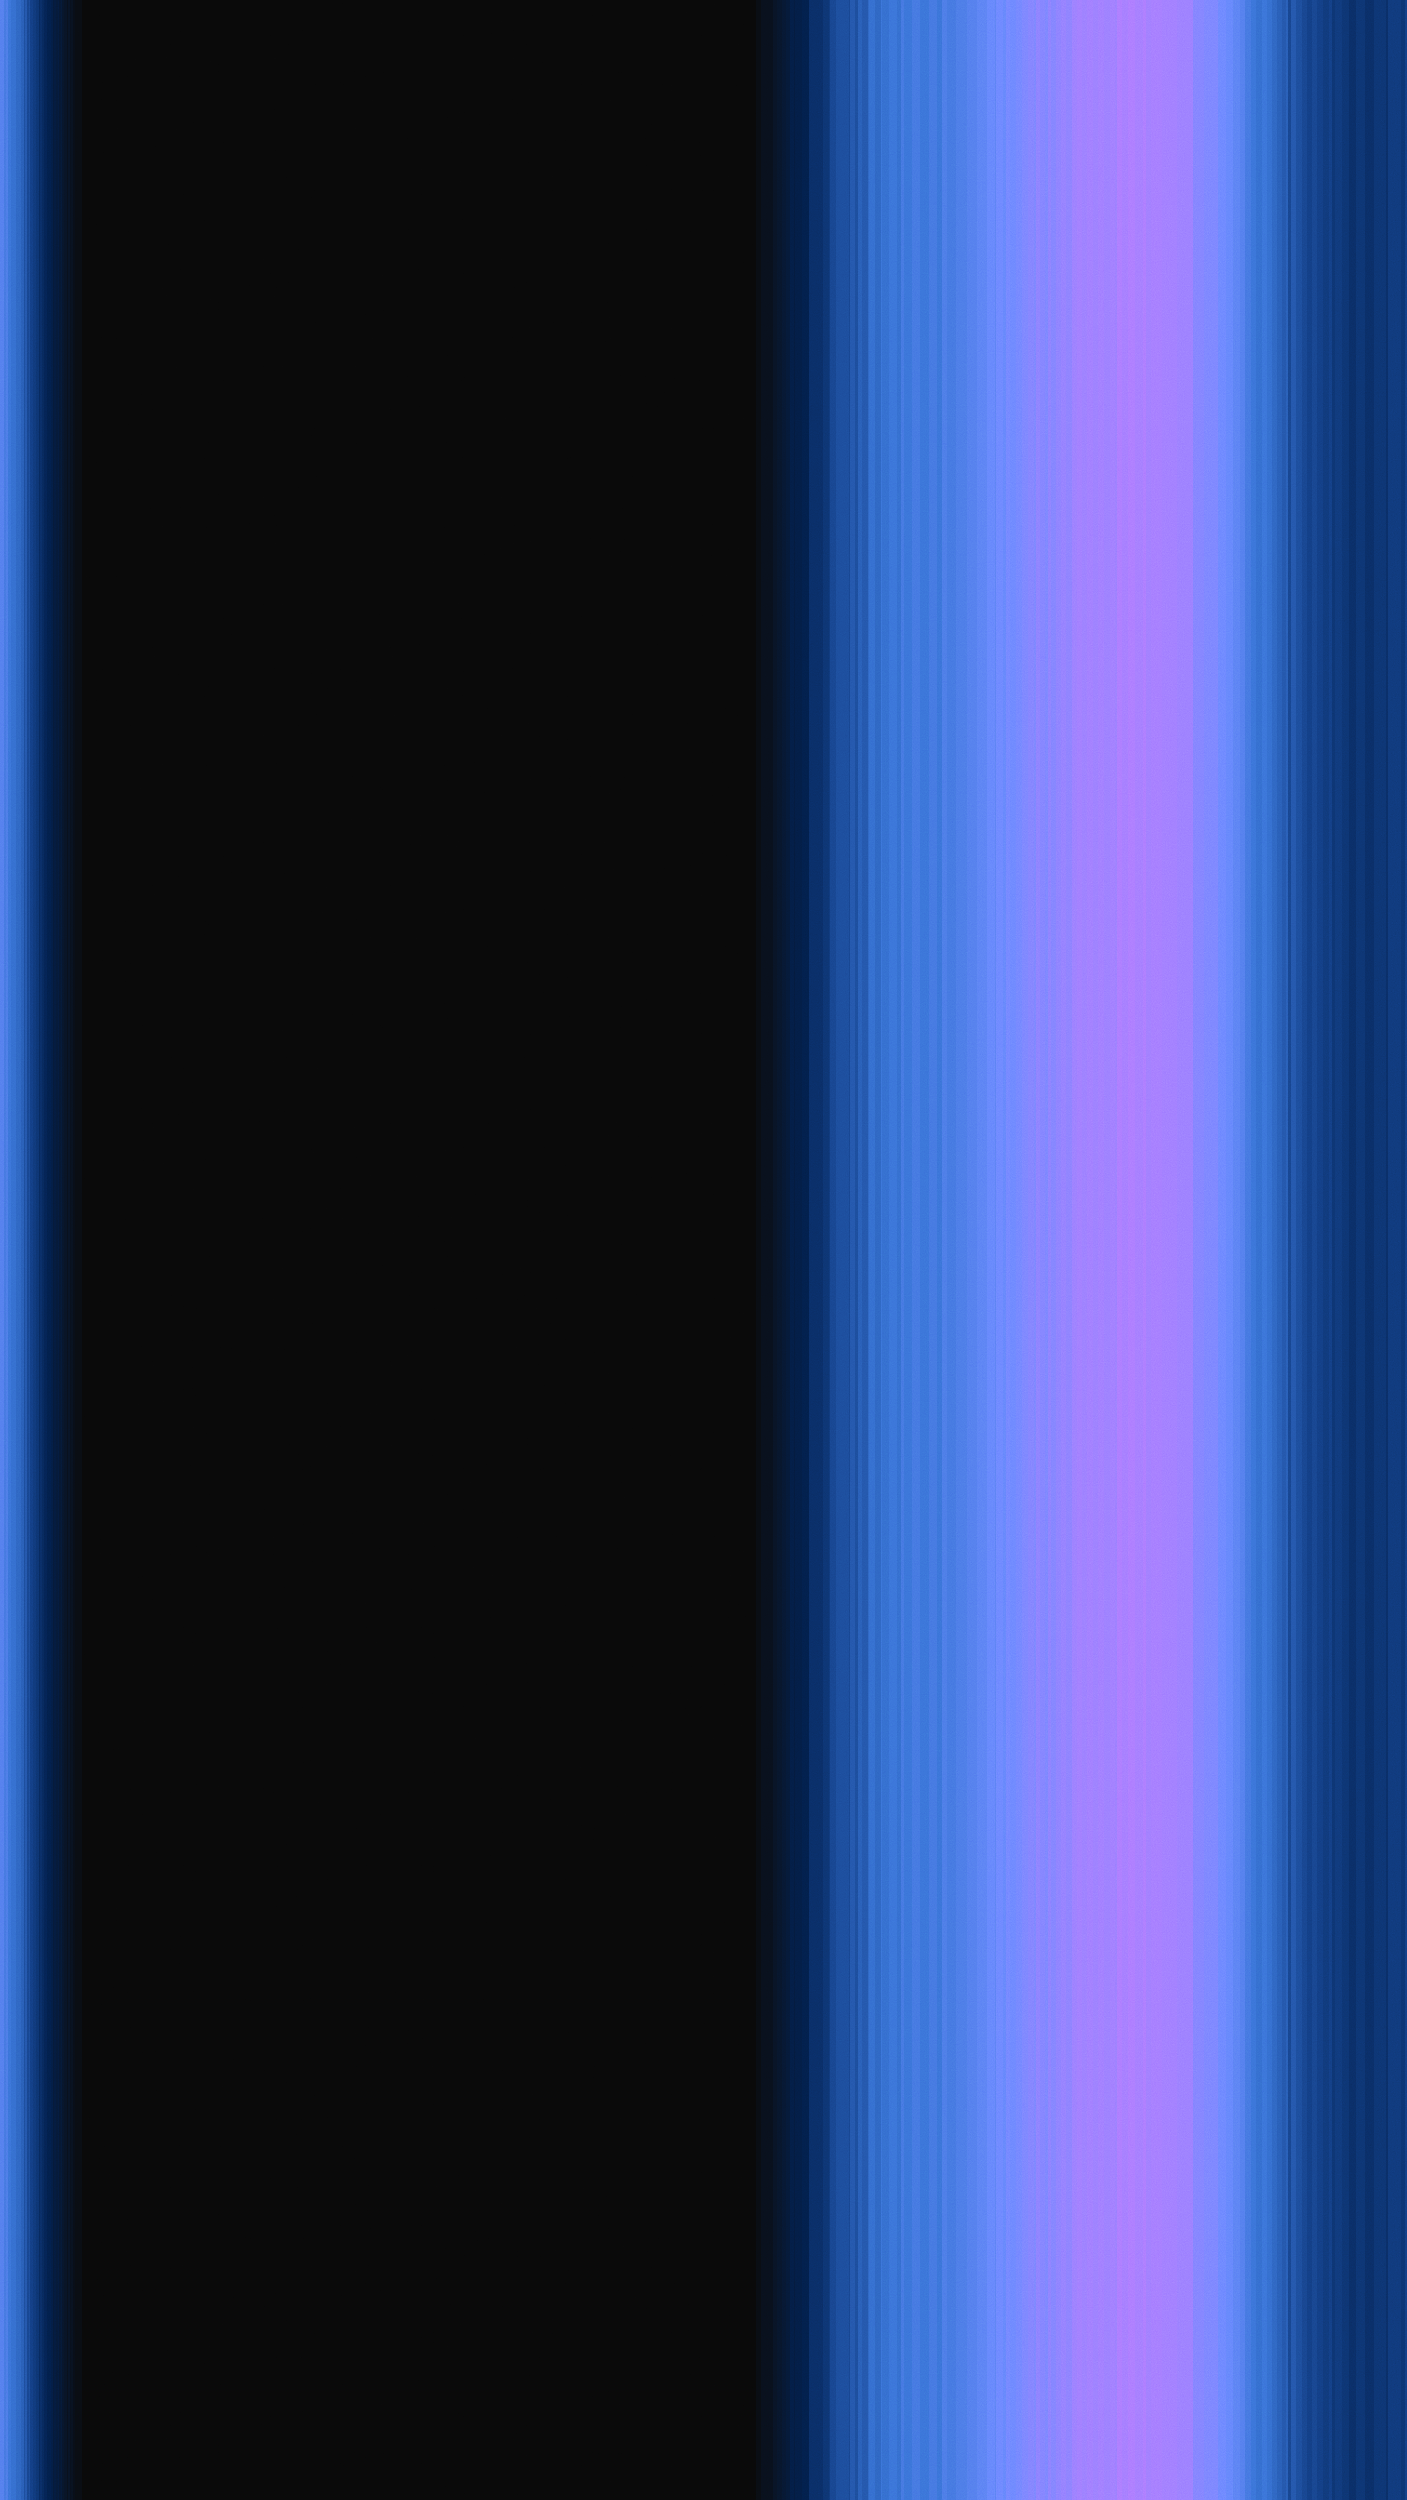
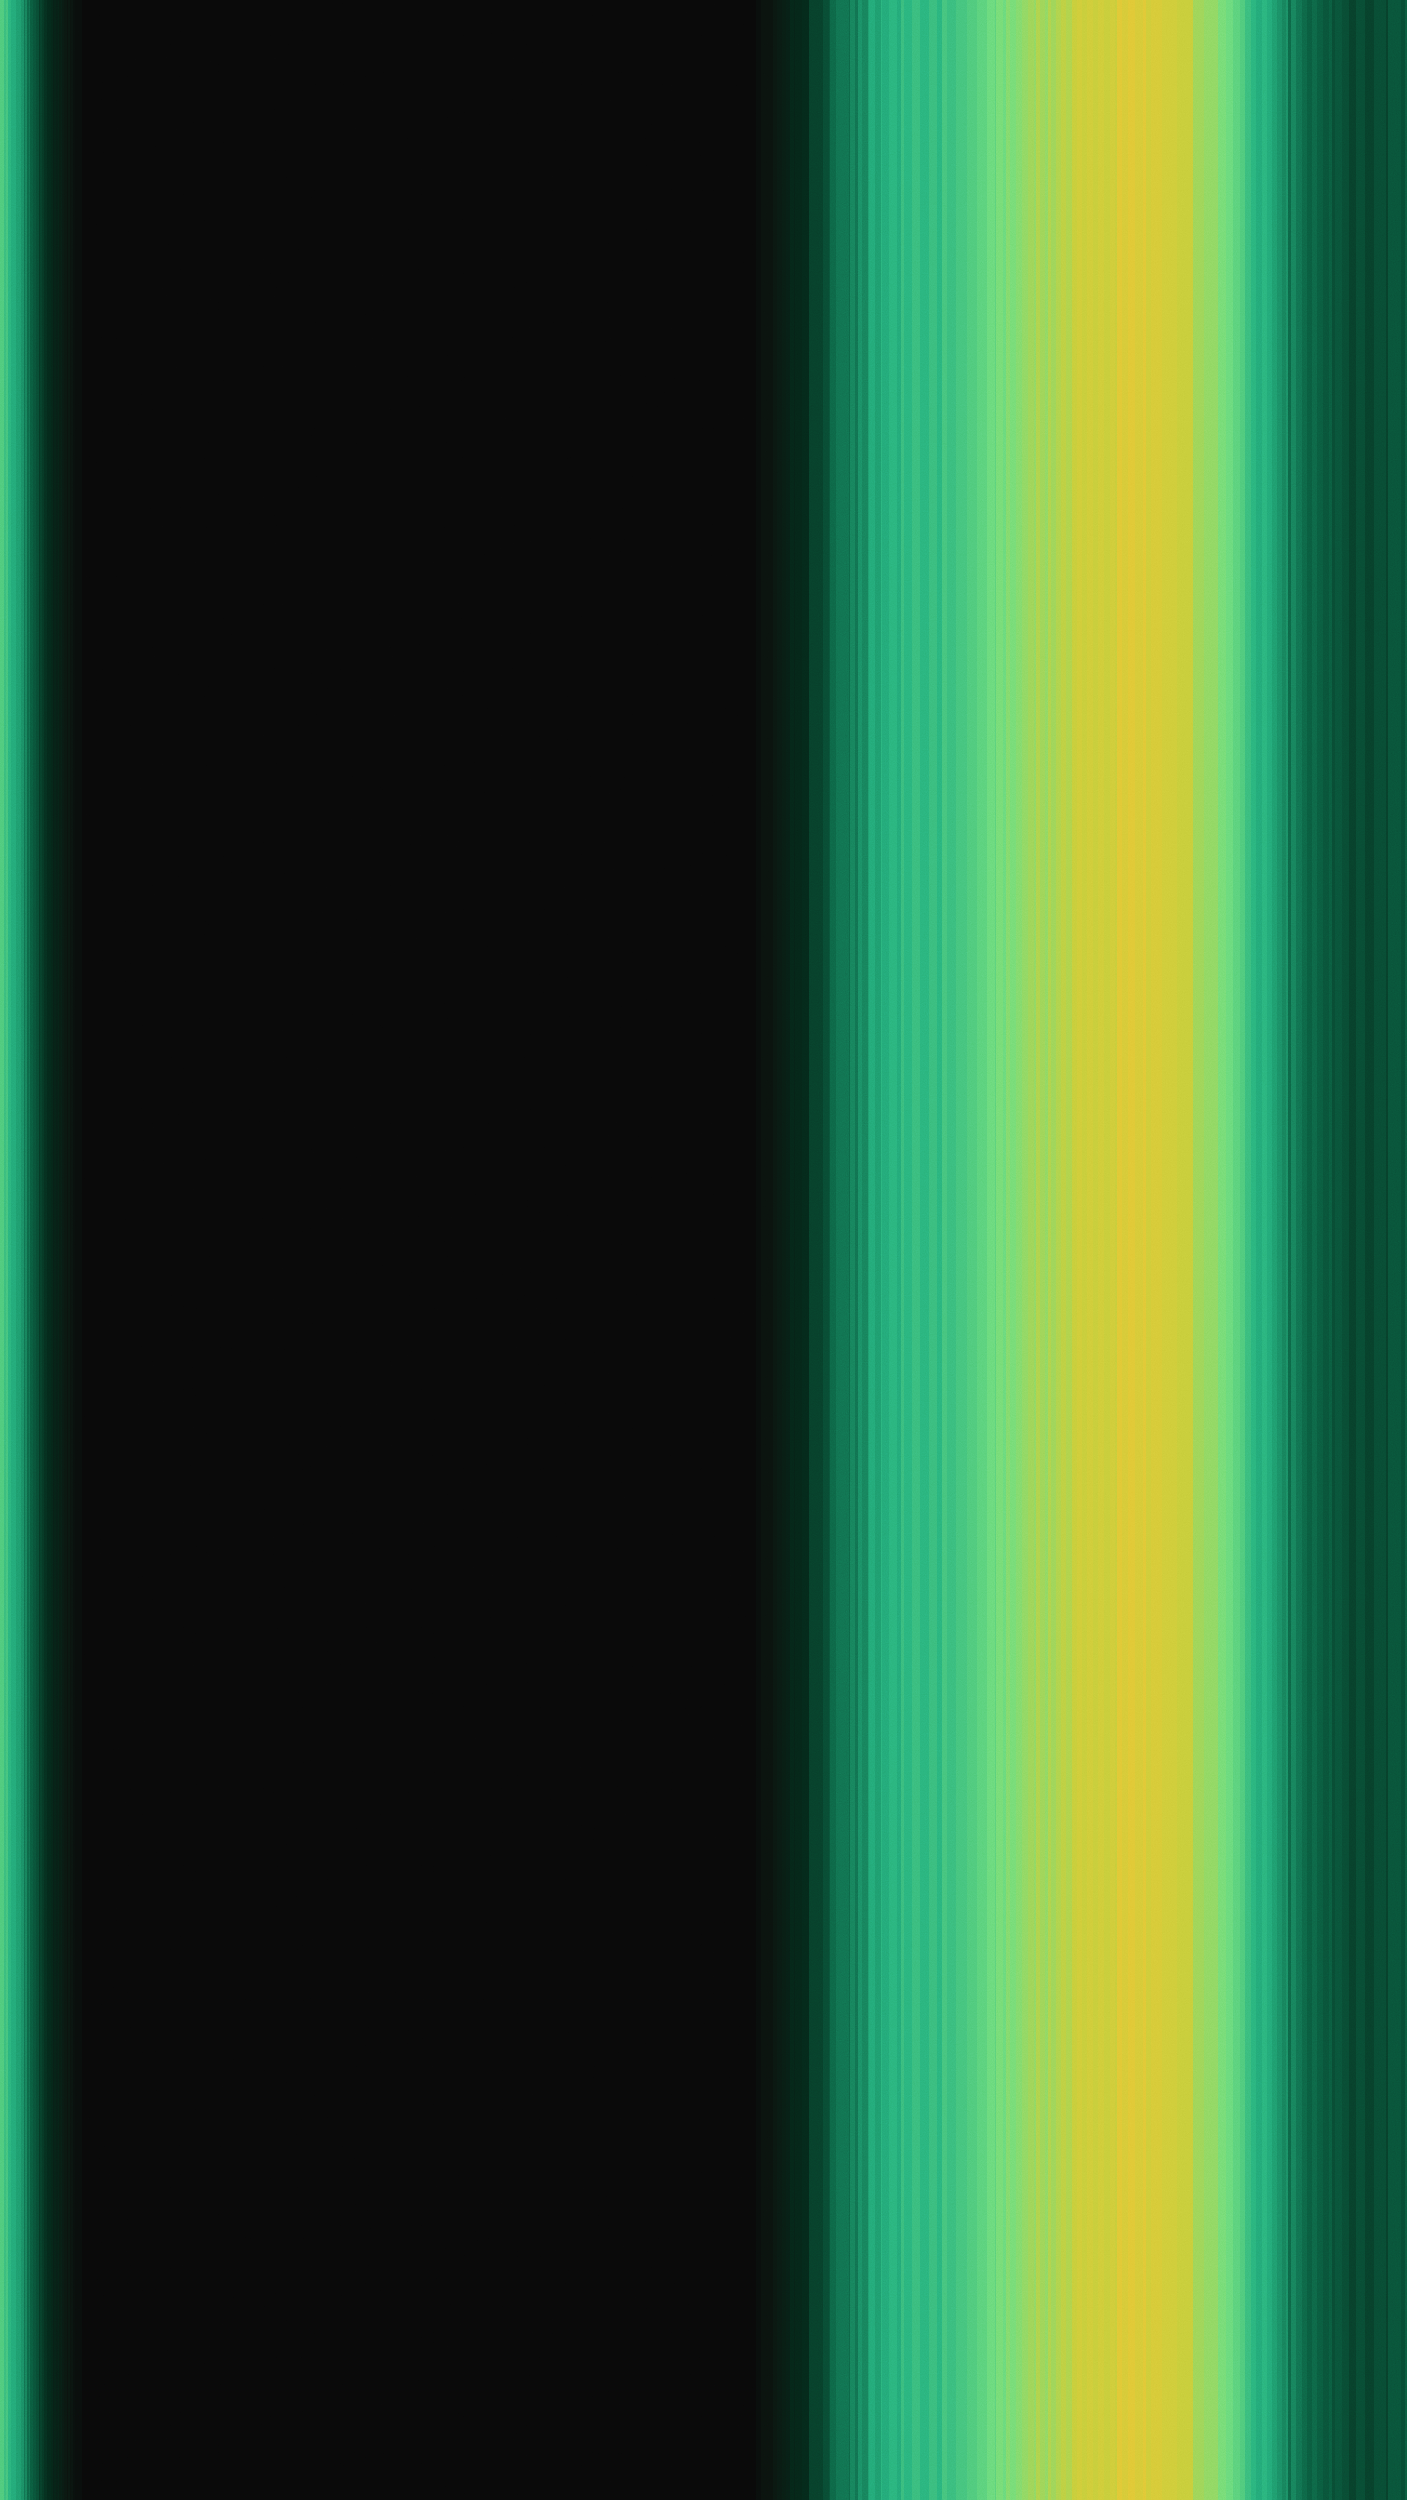
<svg xmlns="http://www.w3.org/2000/svg" width="2160" height="3840" viewBox="0 0 1440 2560">
  <defs>
    <filter id="field" filterUnits="userSpaceOnUse" x="0" y="0" width="1440" height="2560" color-interpolation-filters="sRGB">
      <feTurbulence type="fractalNoise" baseFrequency="0.001 0" numOctaves="3" seed="4215" />
      <feColorMatrix type="matrix" values="1 0 0 0 0 1 0 0 0 0 1 0 0 0 0 0 0 0 0 1" />
      <feComponentTransfer>
        <feFuncR type="linear" slope="3.2" intercept="-1.1" />
        <feFuncG type="linear" slope="3.2" intercept="-1.1" />
        <feFuncB type="linear" slope="3.2" intercept="-1.1" />
      </feComponentTransfer>
      <feComponentTransfer>
-         <feFuncR type="table" tableValues="0.039 0.039 0.039 0.035 0.012 0.082 0.227 0.431 0.62 0.741 0.765 0.8 0.898 1" />
-         <feFuncG type="table" tableValues="0.039 0.039 0.039 0.082 0.129 0.263 0.463 0.553 0.518 0.498 0.553 0.58 0.49 0.376" />
-         <feFuncB type="table" tableValues="0.039 0.039 0.039 0.157 0.314 0.553 0.843 1 1 1 1 0.996 0.945 0.831" />
+         <feFuncR type="table" tableValues="0.039 0.039 0.039 0.043 0.02 0.043 0.153 0.455 0.784 0.957 0.98 1 1 1" />
+         <feFuncG type="table" tableValues="0.039 0.039 0.039 0.098 0.169 0.388 0.706 0.871 0.816 0.773 0.816 0.827 0.706 0.573" />
+         <feFuncB type="table" tableValues="0.039 0.039 0.039 0.071 0.11 0.267 0.51 0.506 0.243 0.204 0.329 0.404 0.329 0.263" />
      </feComponentTransfer>
    </filter>
    <filter id="grain" x="0" y="0" width="100%" height="100%" color-interpolation-filters="sRGB">
      <feTurbulence type="fractalNoise" baseFrequency="1.05" numOctaves="2" seed="59609" stitchTiles="stitch" />
      <feColorMatrix type="matrix" values="0.33 0.33 0.33 0 0 0.33 0.33 0.33 0 0 0.33 0.33 0.33 0 0 0 0 0 0 1" />
    </filter>
  </defs>
  <rect width="1440" height="2560" fill="#0a0a0a" filter="url(#field)" />
  <rect width="1440" height="2560" filter="url(#grain)" opacity="0.11" style="mix-blend-mode:overlay" />
</svg>
